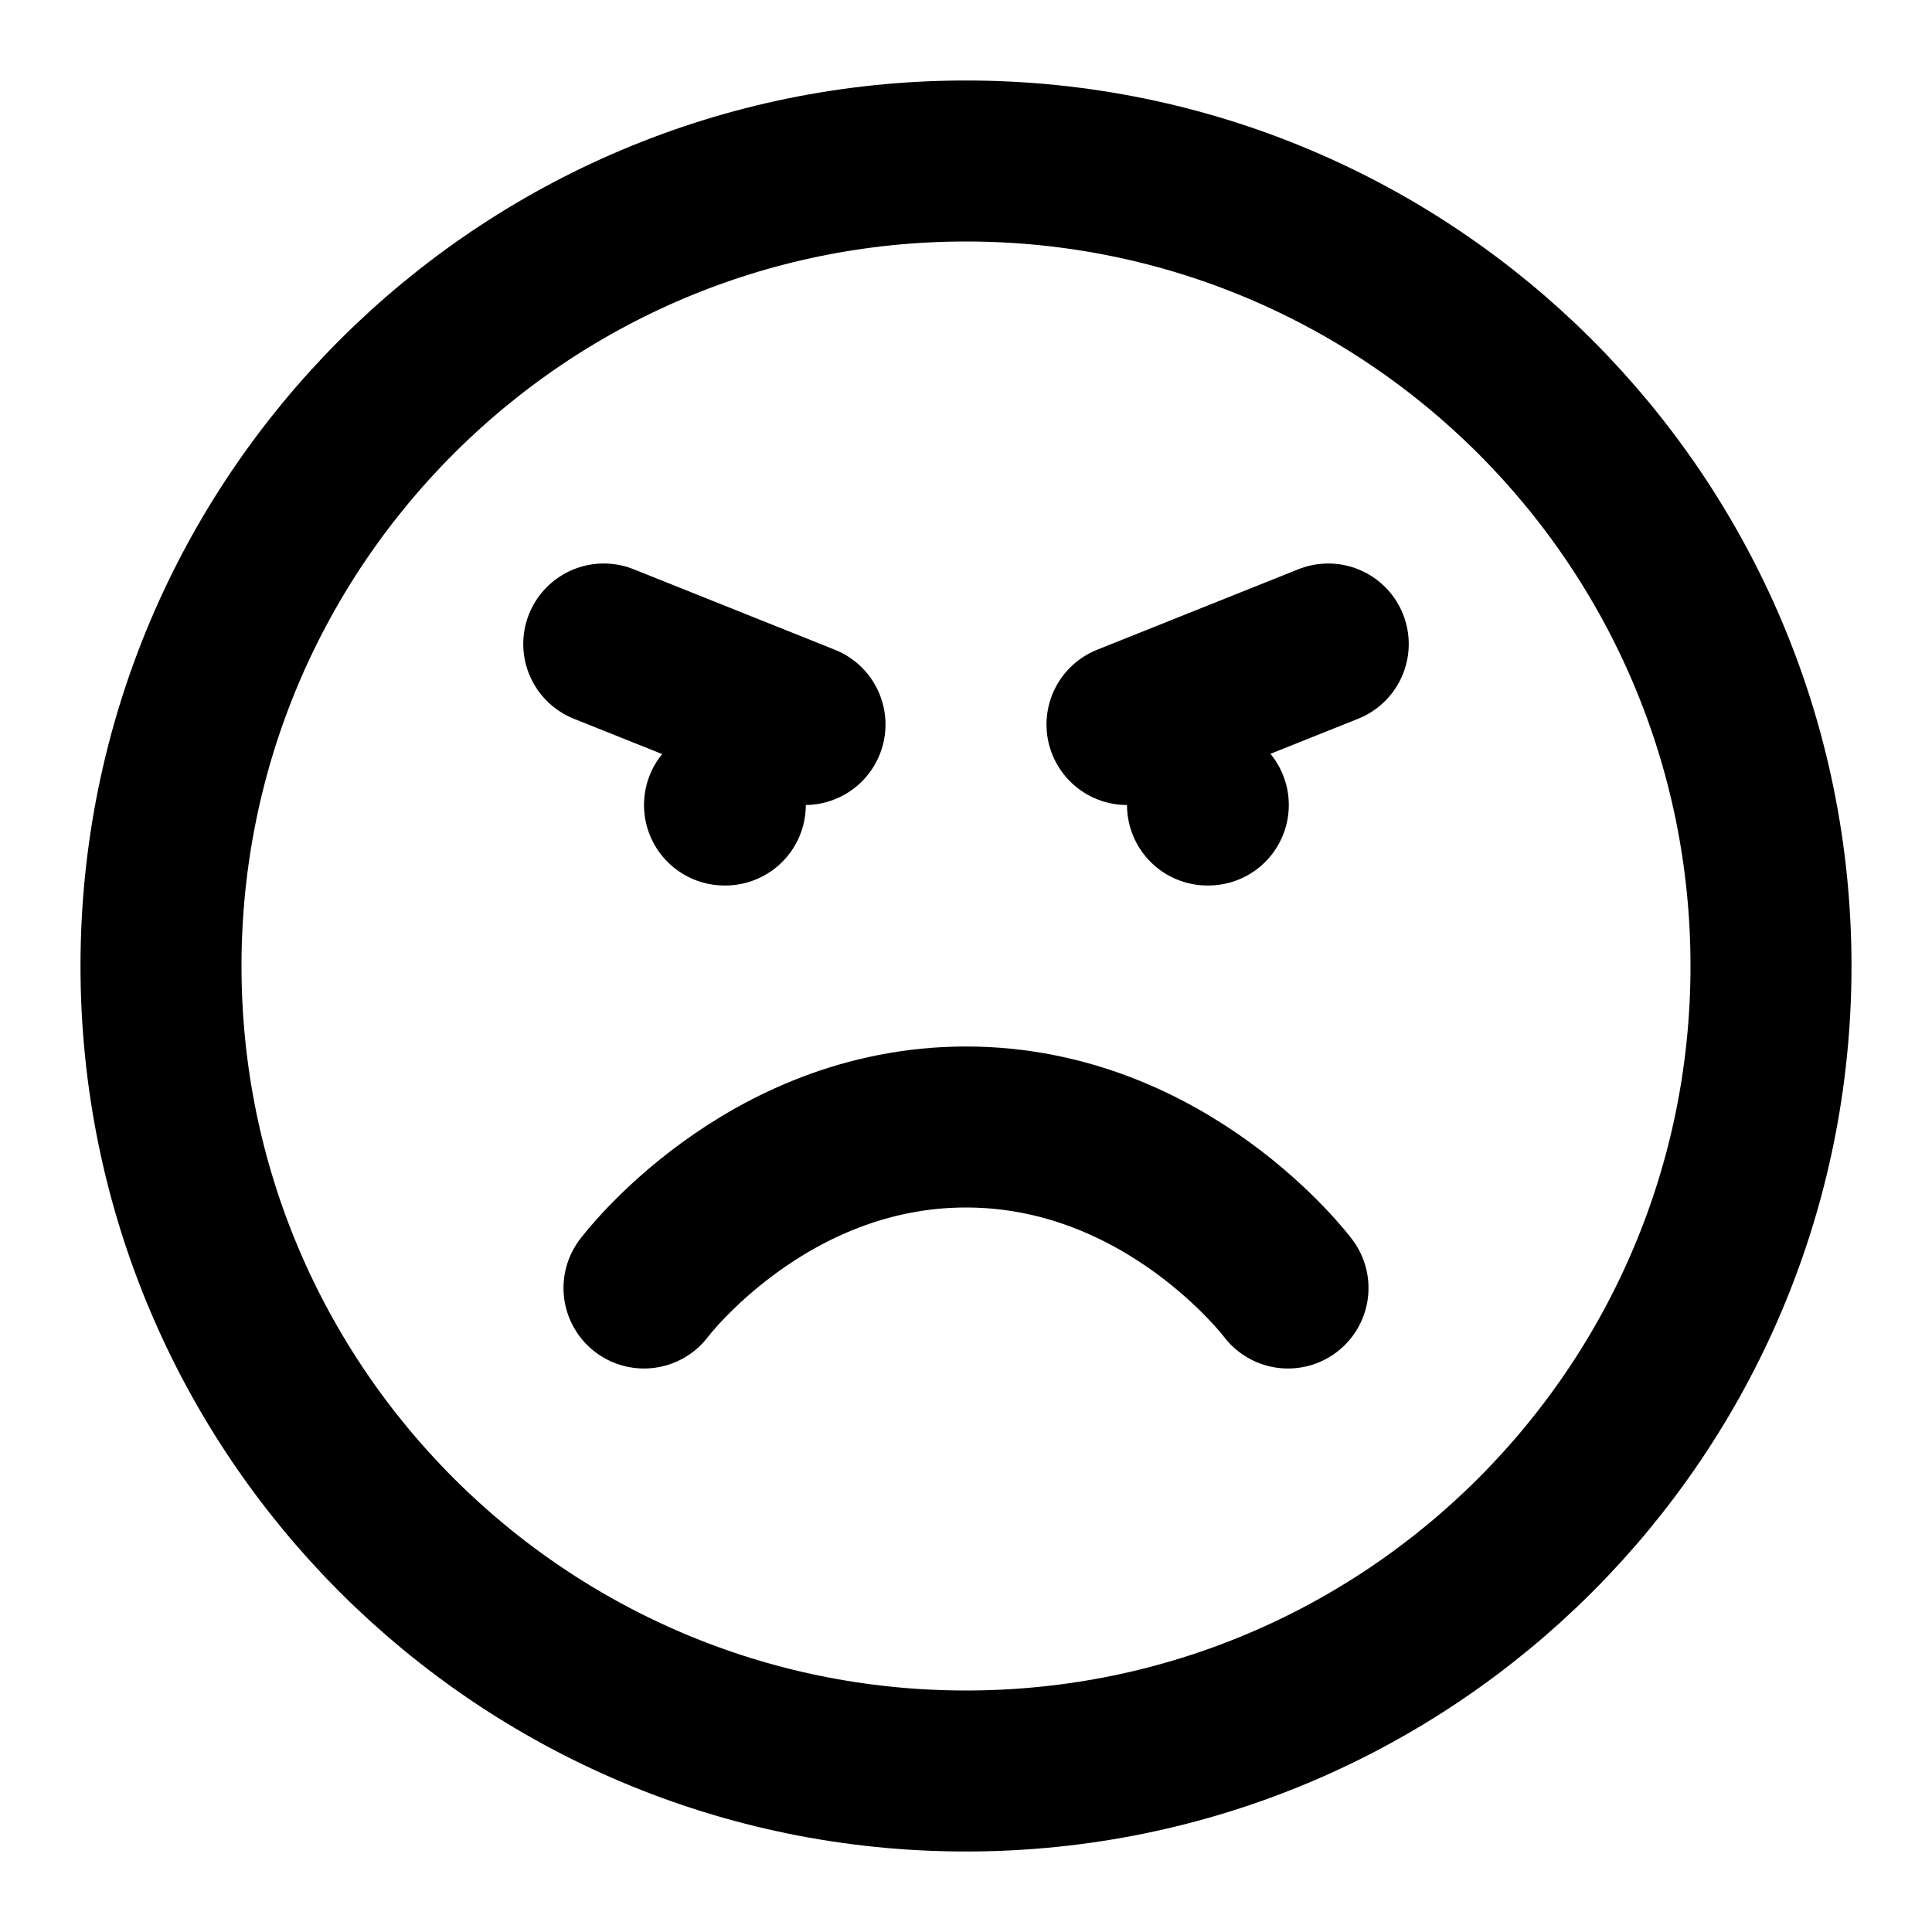
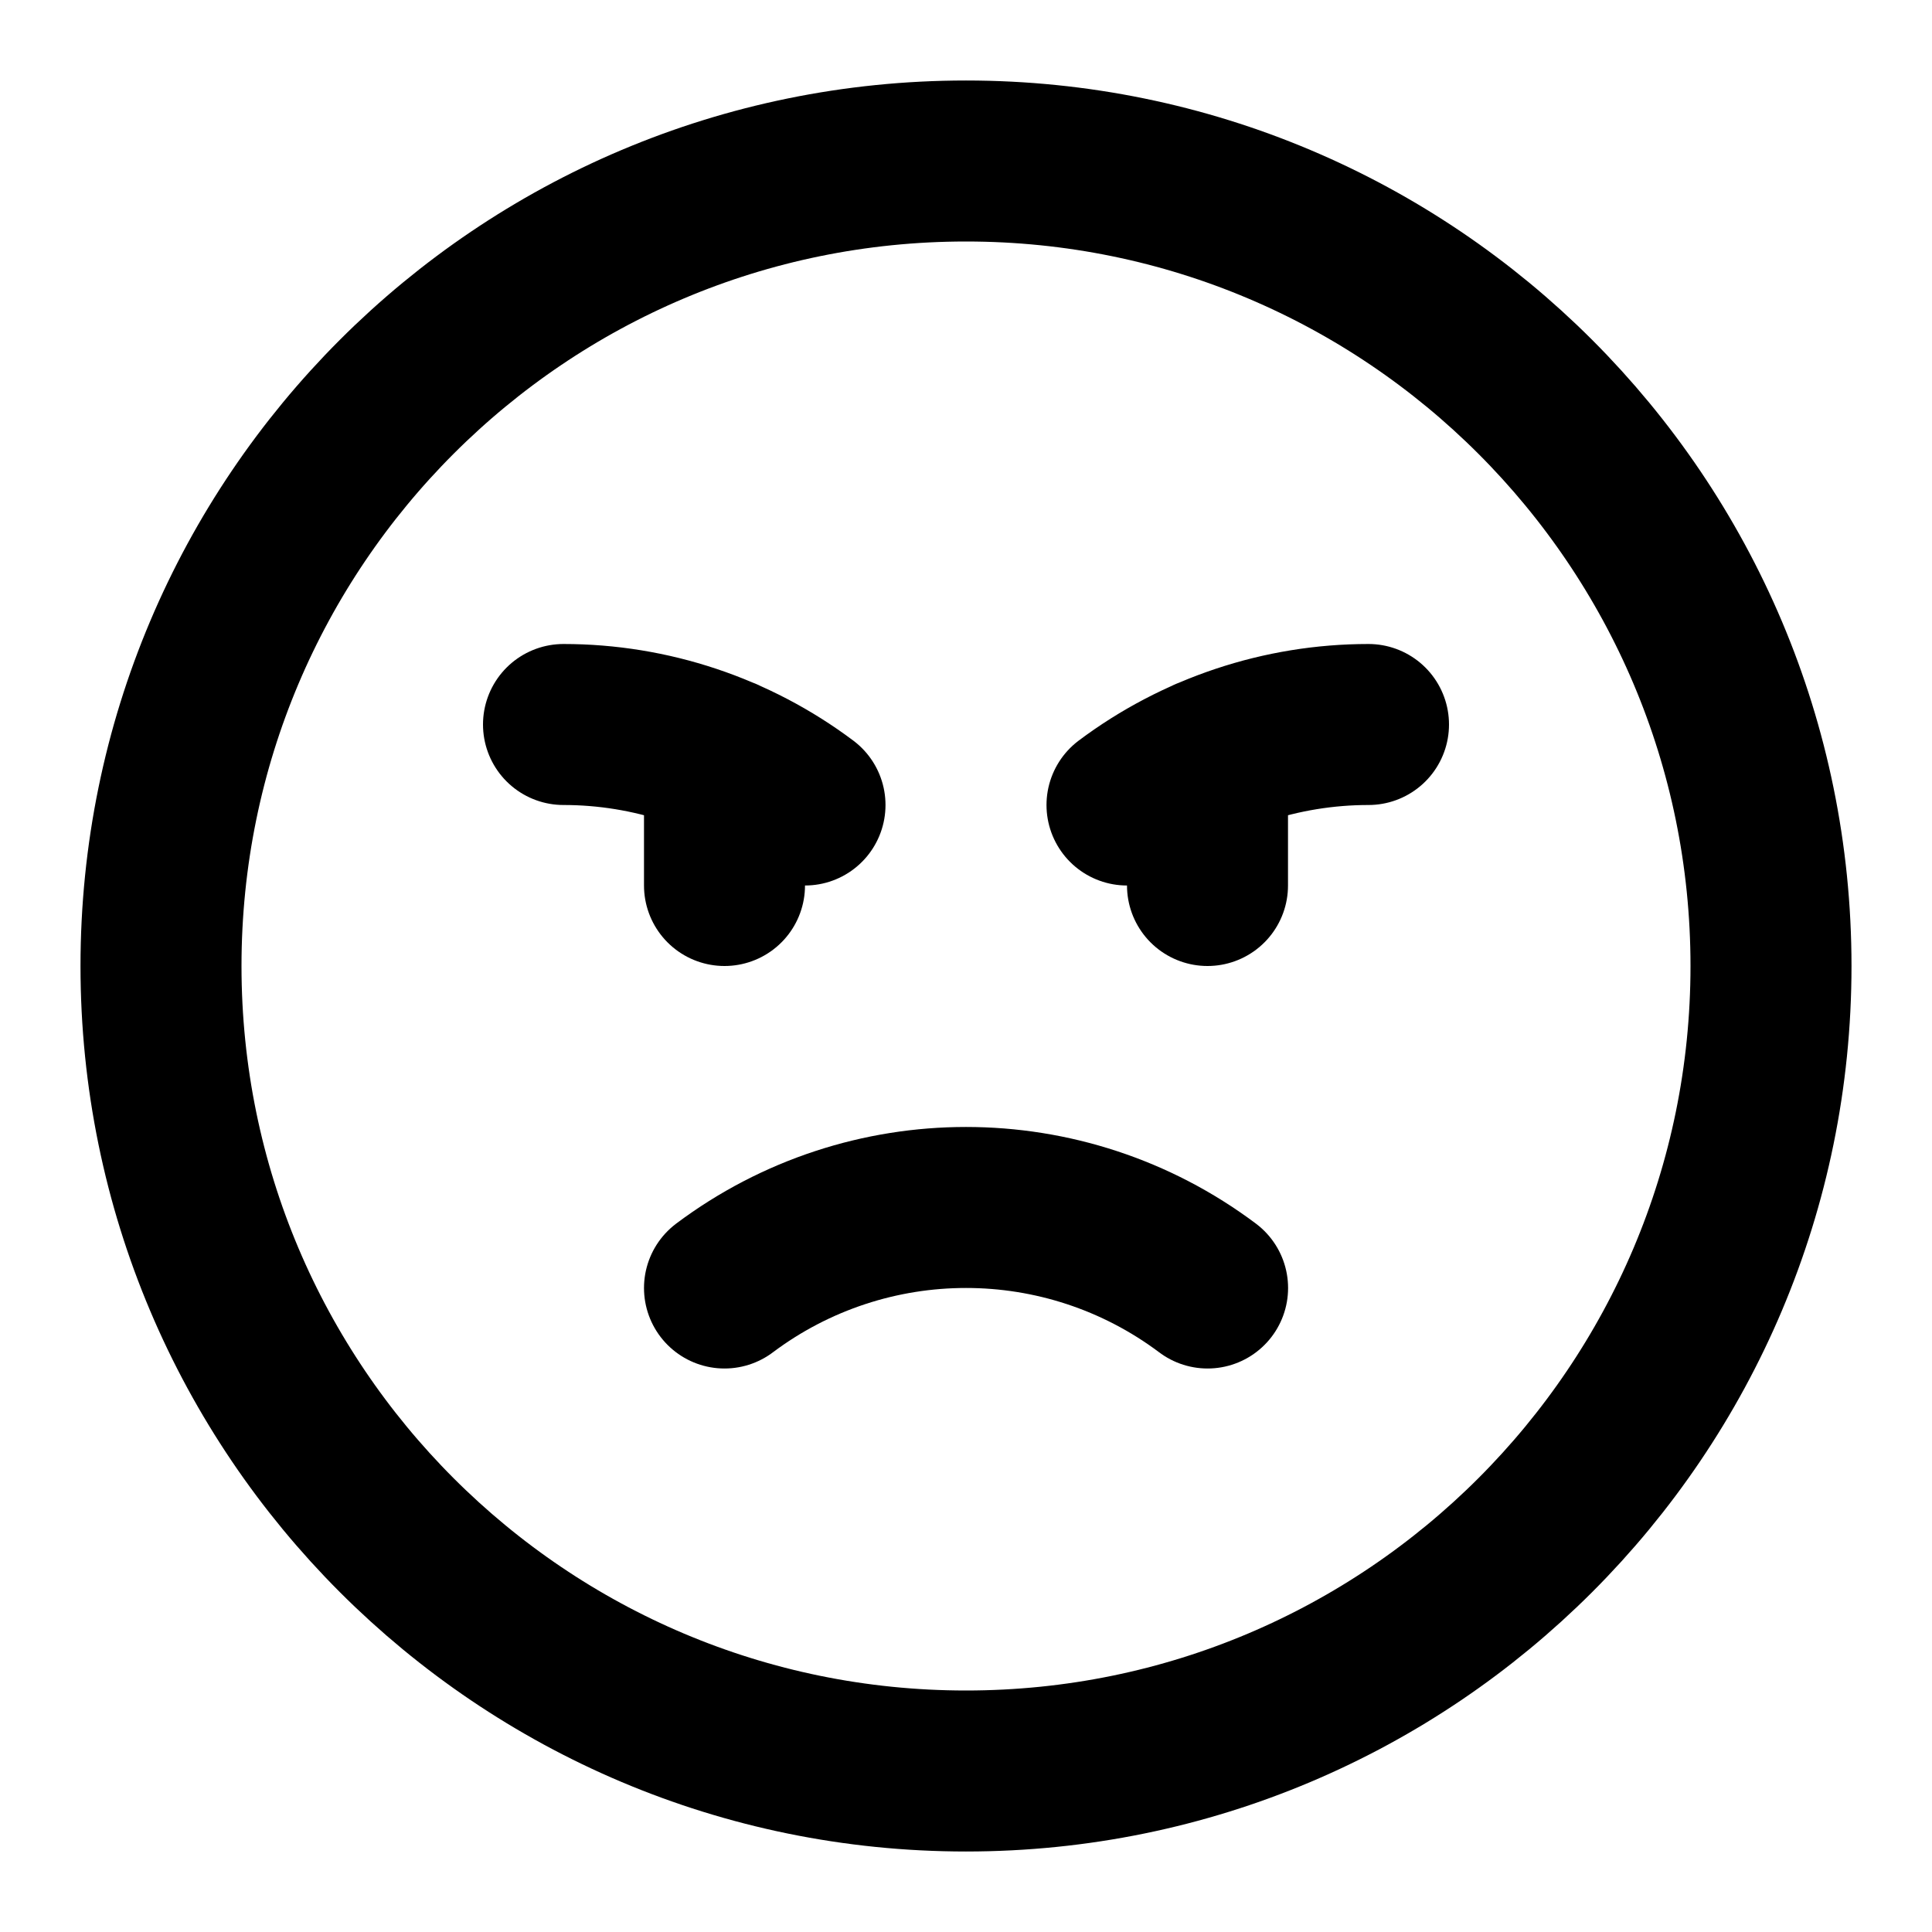
<svg xmlns="http://www.w3.org/2000/svg" fill="none" stroke="currentColor" stroke-linecap="round" stroke-linejoin="round" stroke-width="2" class="lucide lucide-angry" viewBox="0 0 24 24">
+   <path d="M15 11V9.416M17 9a5 5 0 0 0-3 1M7 9a5 5 0 0 1 3 1M9 11V9.416M9 16a5 5 0 0 1 6.001 0" />
  <circle cx="12" cy="12" r="10" />
-   <path d="M16 16s-1.5-2-4-2-4 2-4 2M7.5 8 10 9M14 9l2.5-1M9 10h.01M15 10h.01" />
</svg>
